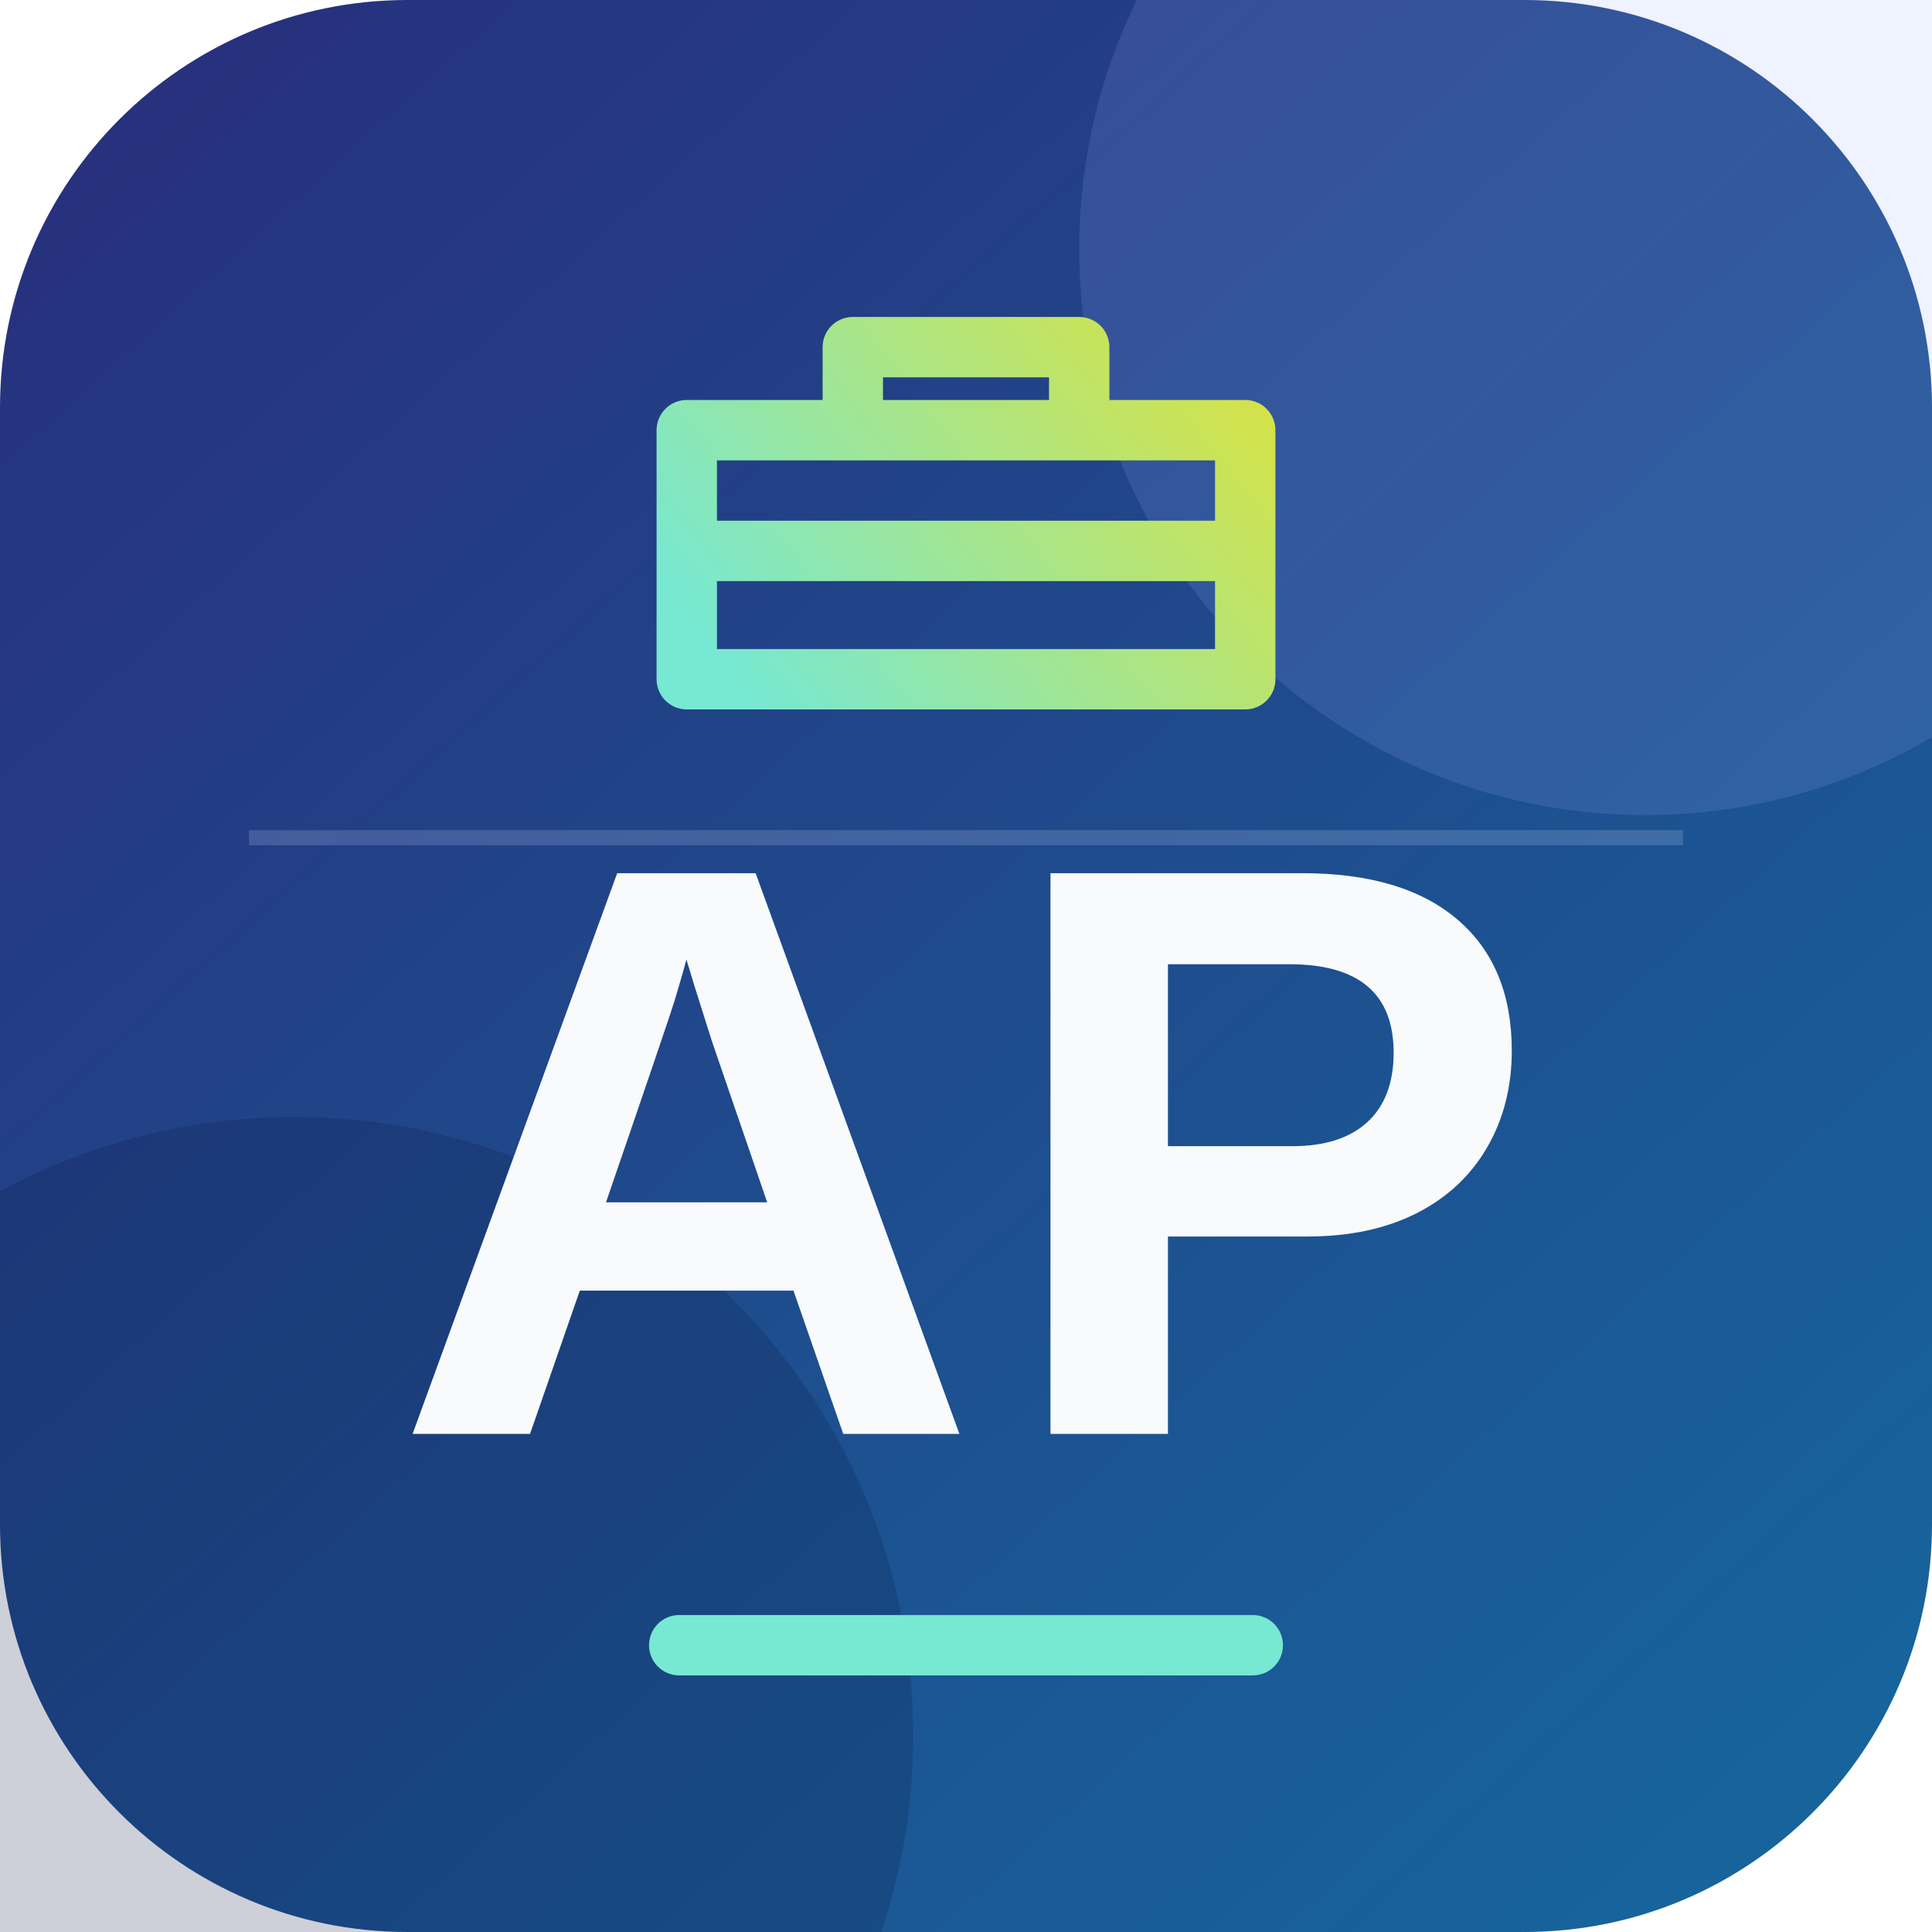
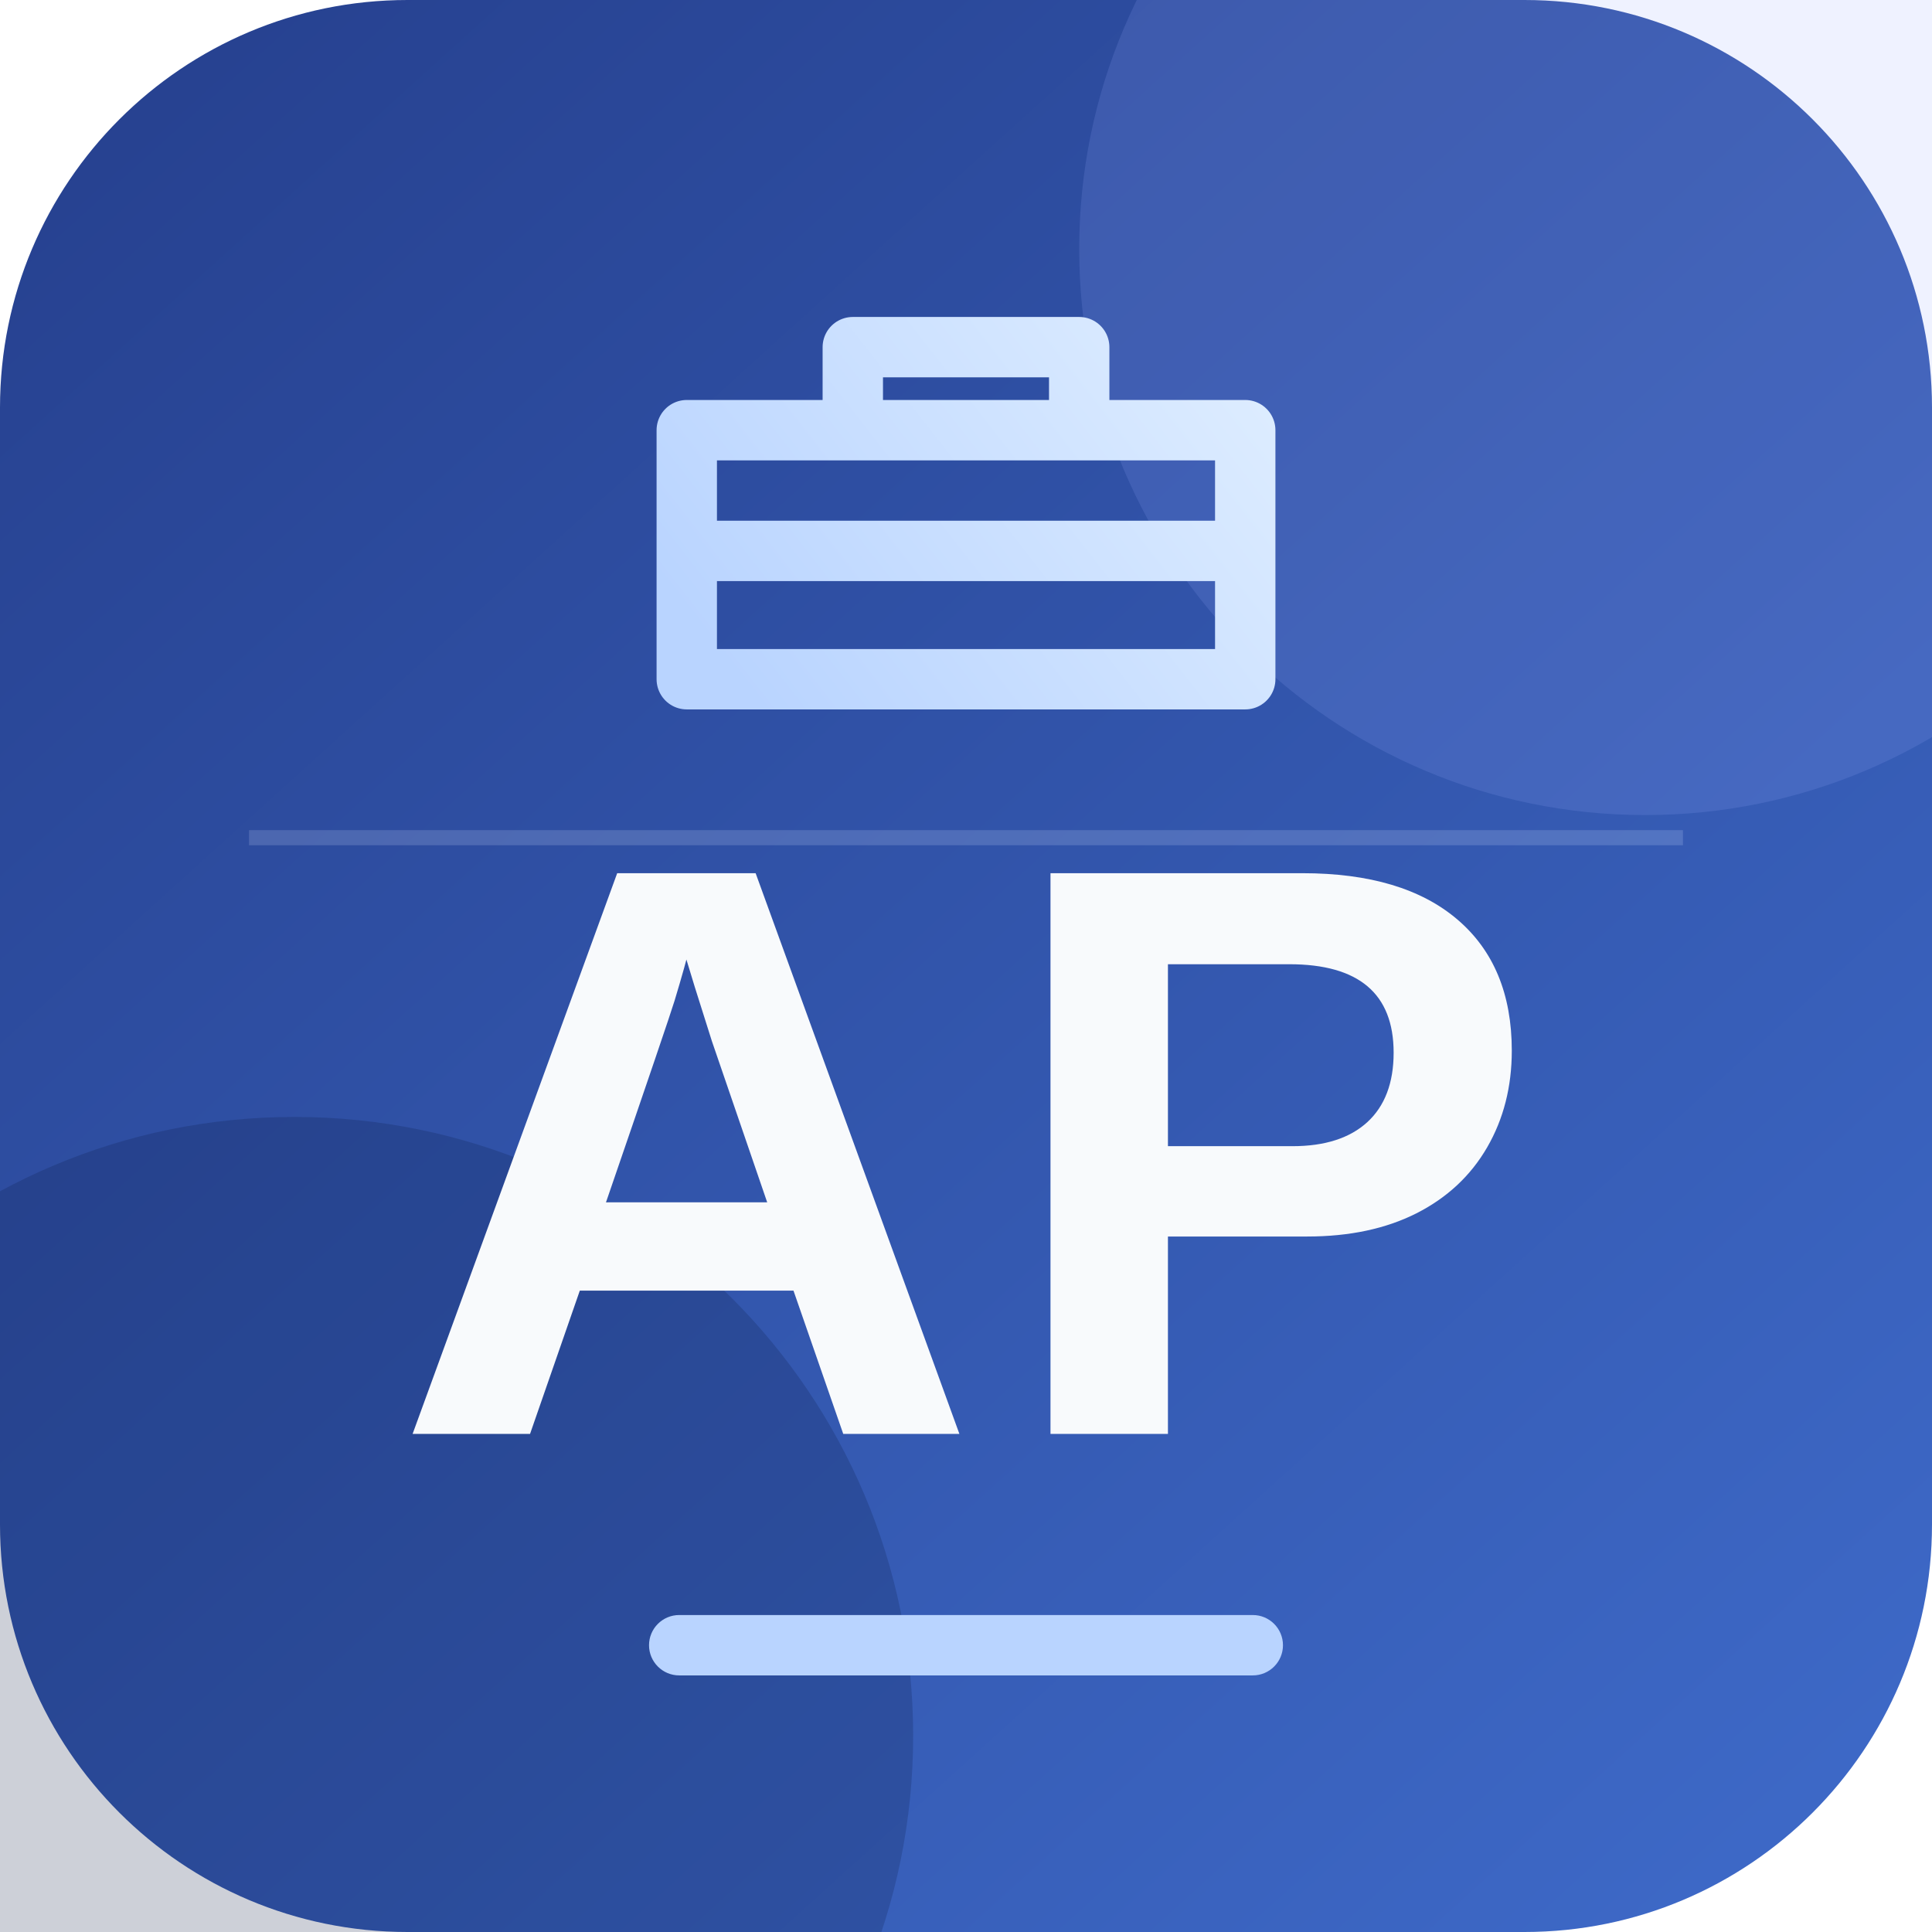
<svg xmlns="http://www.w3.org/2000/svg" viewBox="0 0 256 256" role="img" aria-labelledby="title desc">
  <defs>
    <linearGradient id="background" x1="23" y1="12" x2="233" y2="244" gradientUnits="userSpaceOnUse">
-       <stop stop-color="#27317D" />
-       <stop offset="1" stop-color="#17649C" />
+       <stop stop-color="#274291" />
+       <stop offset="1" stop-color="#3D68C6" />
    </linearGradient>
    <linearGradient id="accent" x1="96" y1="88" x2="160" y2="38" gradientUnits="userSpaceOnUse">
-       <stop stop-color="#77E8D2" />
-       <stop offset="1" stop-color="#D9E241" />
+       <stop stop-color="#B9D4FF" />
+       <stop offset="1" stop-color="#DEEDFF" />
    </linearGradient>
  </defs>
  <rect width="256" height="256" rx="54" fill="url(#background)" />
  <circle cx="218" cy="33" r="75" fill="#9AACFF" opacity=".16" />
  <circle cx="39" cy="230" r="82" fill="#05153D" opacity=".2" />
  <path d="M33 111h190" stroke="#DDE5FF" stroke-opacity=".18" stroke-width="2" />
  <path d="M91 57h74v33H91zM113 57V46h30v11M91 73h74" fill="none" stroke="url(#accent)" stroke-linecap="round" stroke-linejoin="round" stroke-width="8" />
  <text x="128" y="190" fill="#F8FAFC" font-family="Arial, Helvetica, sans-serif" font-size="108" font-weight="800" letter-spacing="2" text-anchor="middle">AP</text>
  <rect x="86" y="214" width="84" height="8" rx="4" fill="url(#accent)" />
</svg>
